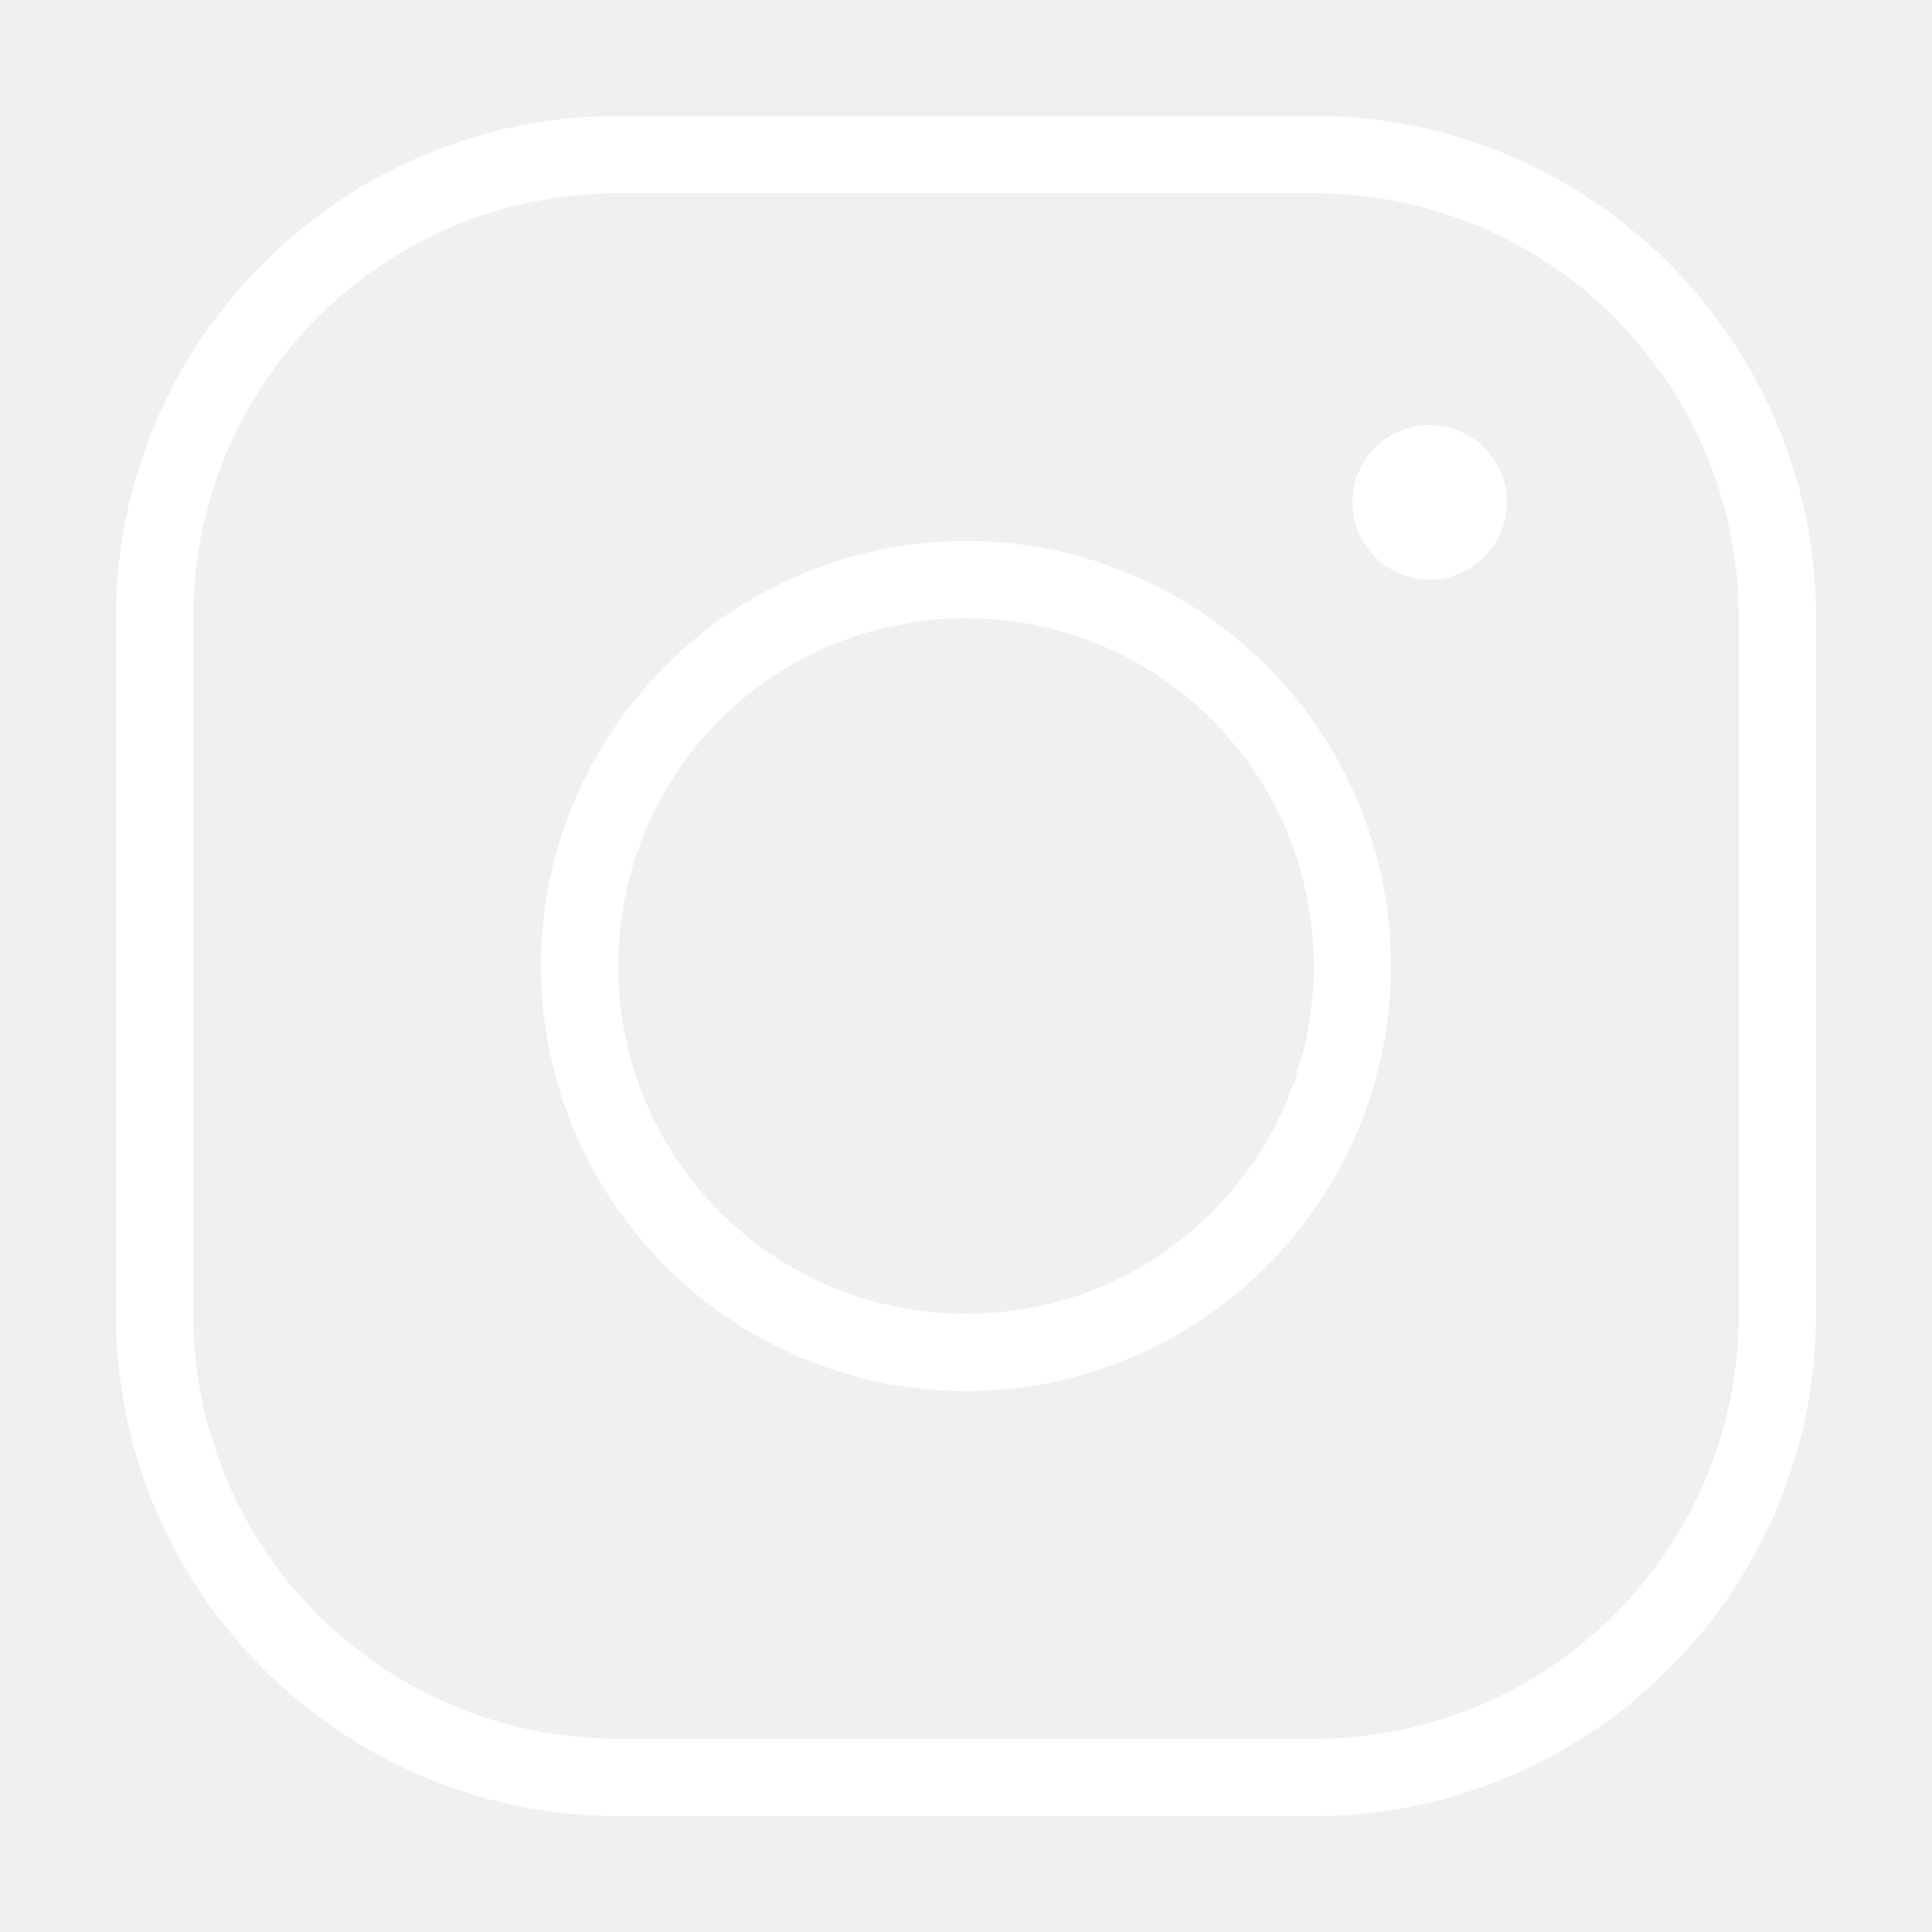
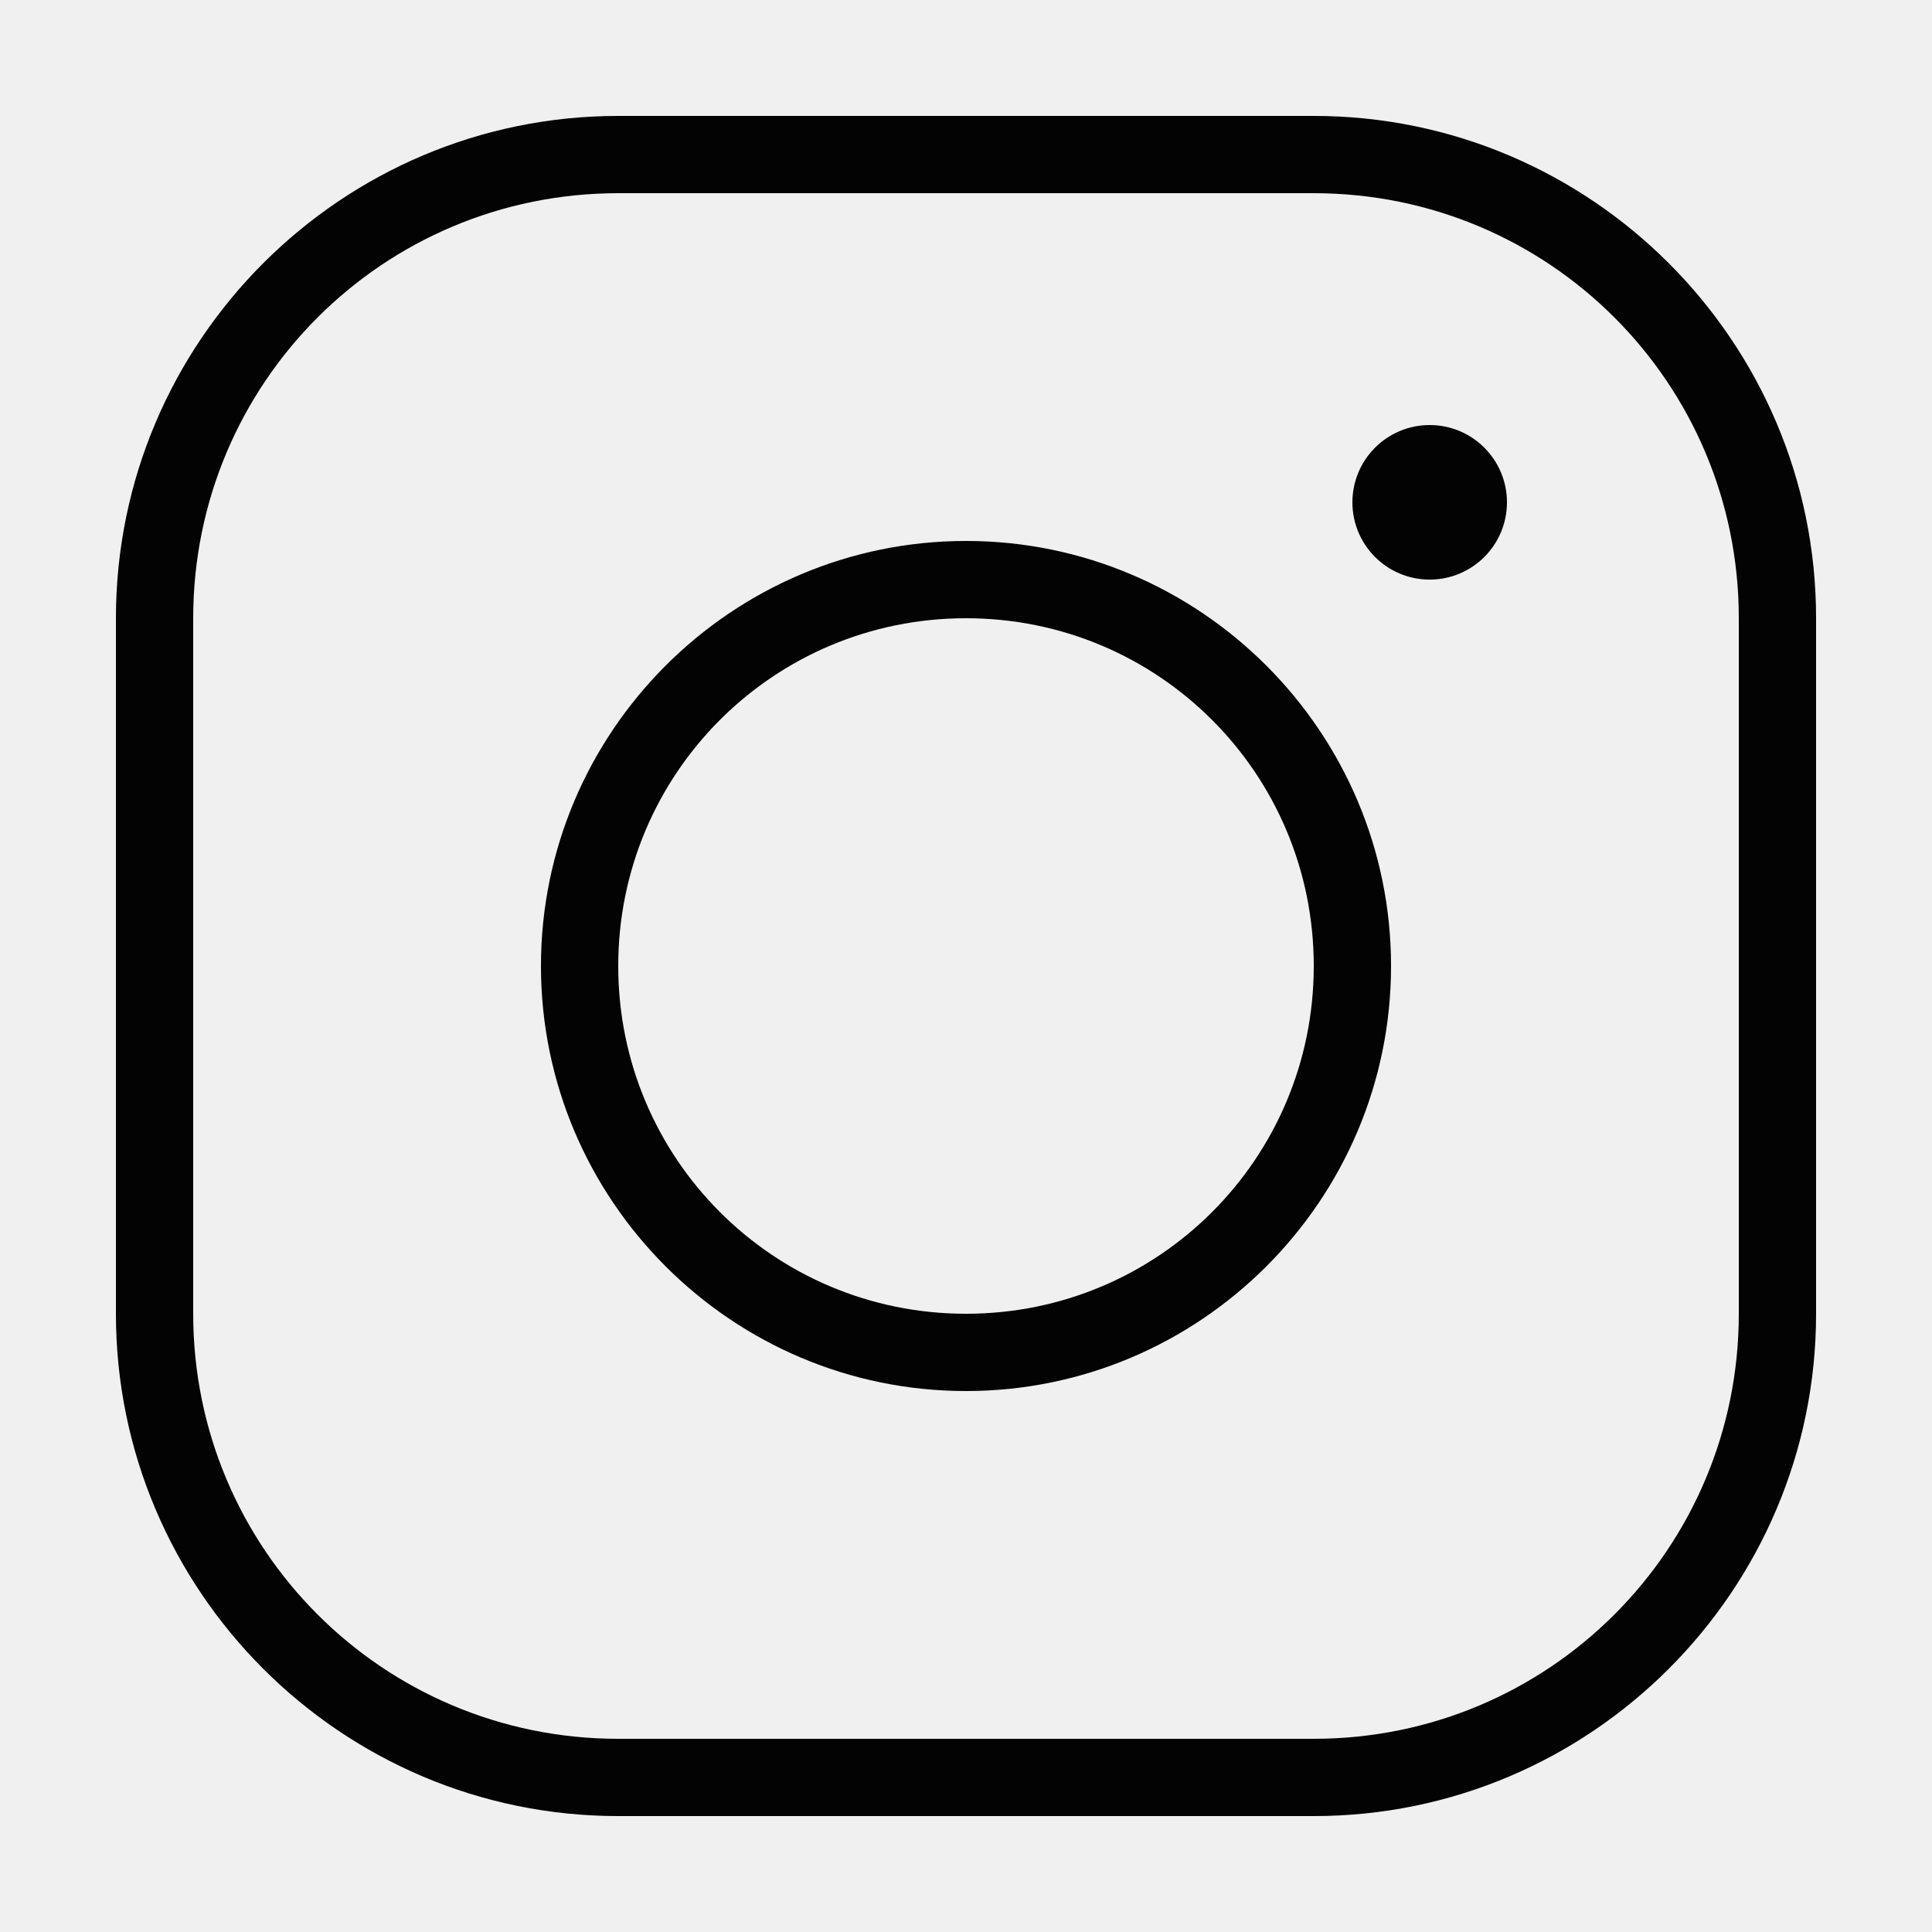
- <svg xmlns="http://www.w3.org/2000/svg" fill="#ffffff" viewBox="0 0 50 50" width="50px" height="50px">
+ <svg xmlns="http://www.w3.org/2000/svg" fill="#030303" viewBox="0 0 50 50" width="50px" height="50px">
  <path d="M 16 3 C 8.832 3 3 8.832 3 16 L 3 34 C 3 41.168 8.832 47 16 47 L 34 47 C 41.168 47 47 41.168 47 34 L 47 16 C 47 8.832 41.168 3 34 3 L 16 3 z M 16 5 L 34 5 C 40.086 5 45 9.914 45 16 L 45 34 C 45 40.086 40.086 45 34 45 L 16 45 C 9.914 45 5 40.086 5 34 L 5 16 C 5 9.914 9.914 5 16 5 z M 37 11 A 2 2 0 0 0 35 13 A 2 2 0 0 0 37 15 A 2 2 0 0 0 39 13 A 2 2 0 0 0 37 11 z M 25 14 C 18.937 14 14 18.937 14 25 C 14 31.063 18.937 36 25 36 C 31.063 36 36 31.063 36 25 C 36 18.937 31.063 14 25 14 z M 25 16 C 29.982 16 34 20.018 34 25 C 34 29.982 29.982 34 25 34 C 20.018 34 16 29.982 16 25 C 16 20.018 20.018 16 25 16 z" />
</svg>
